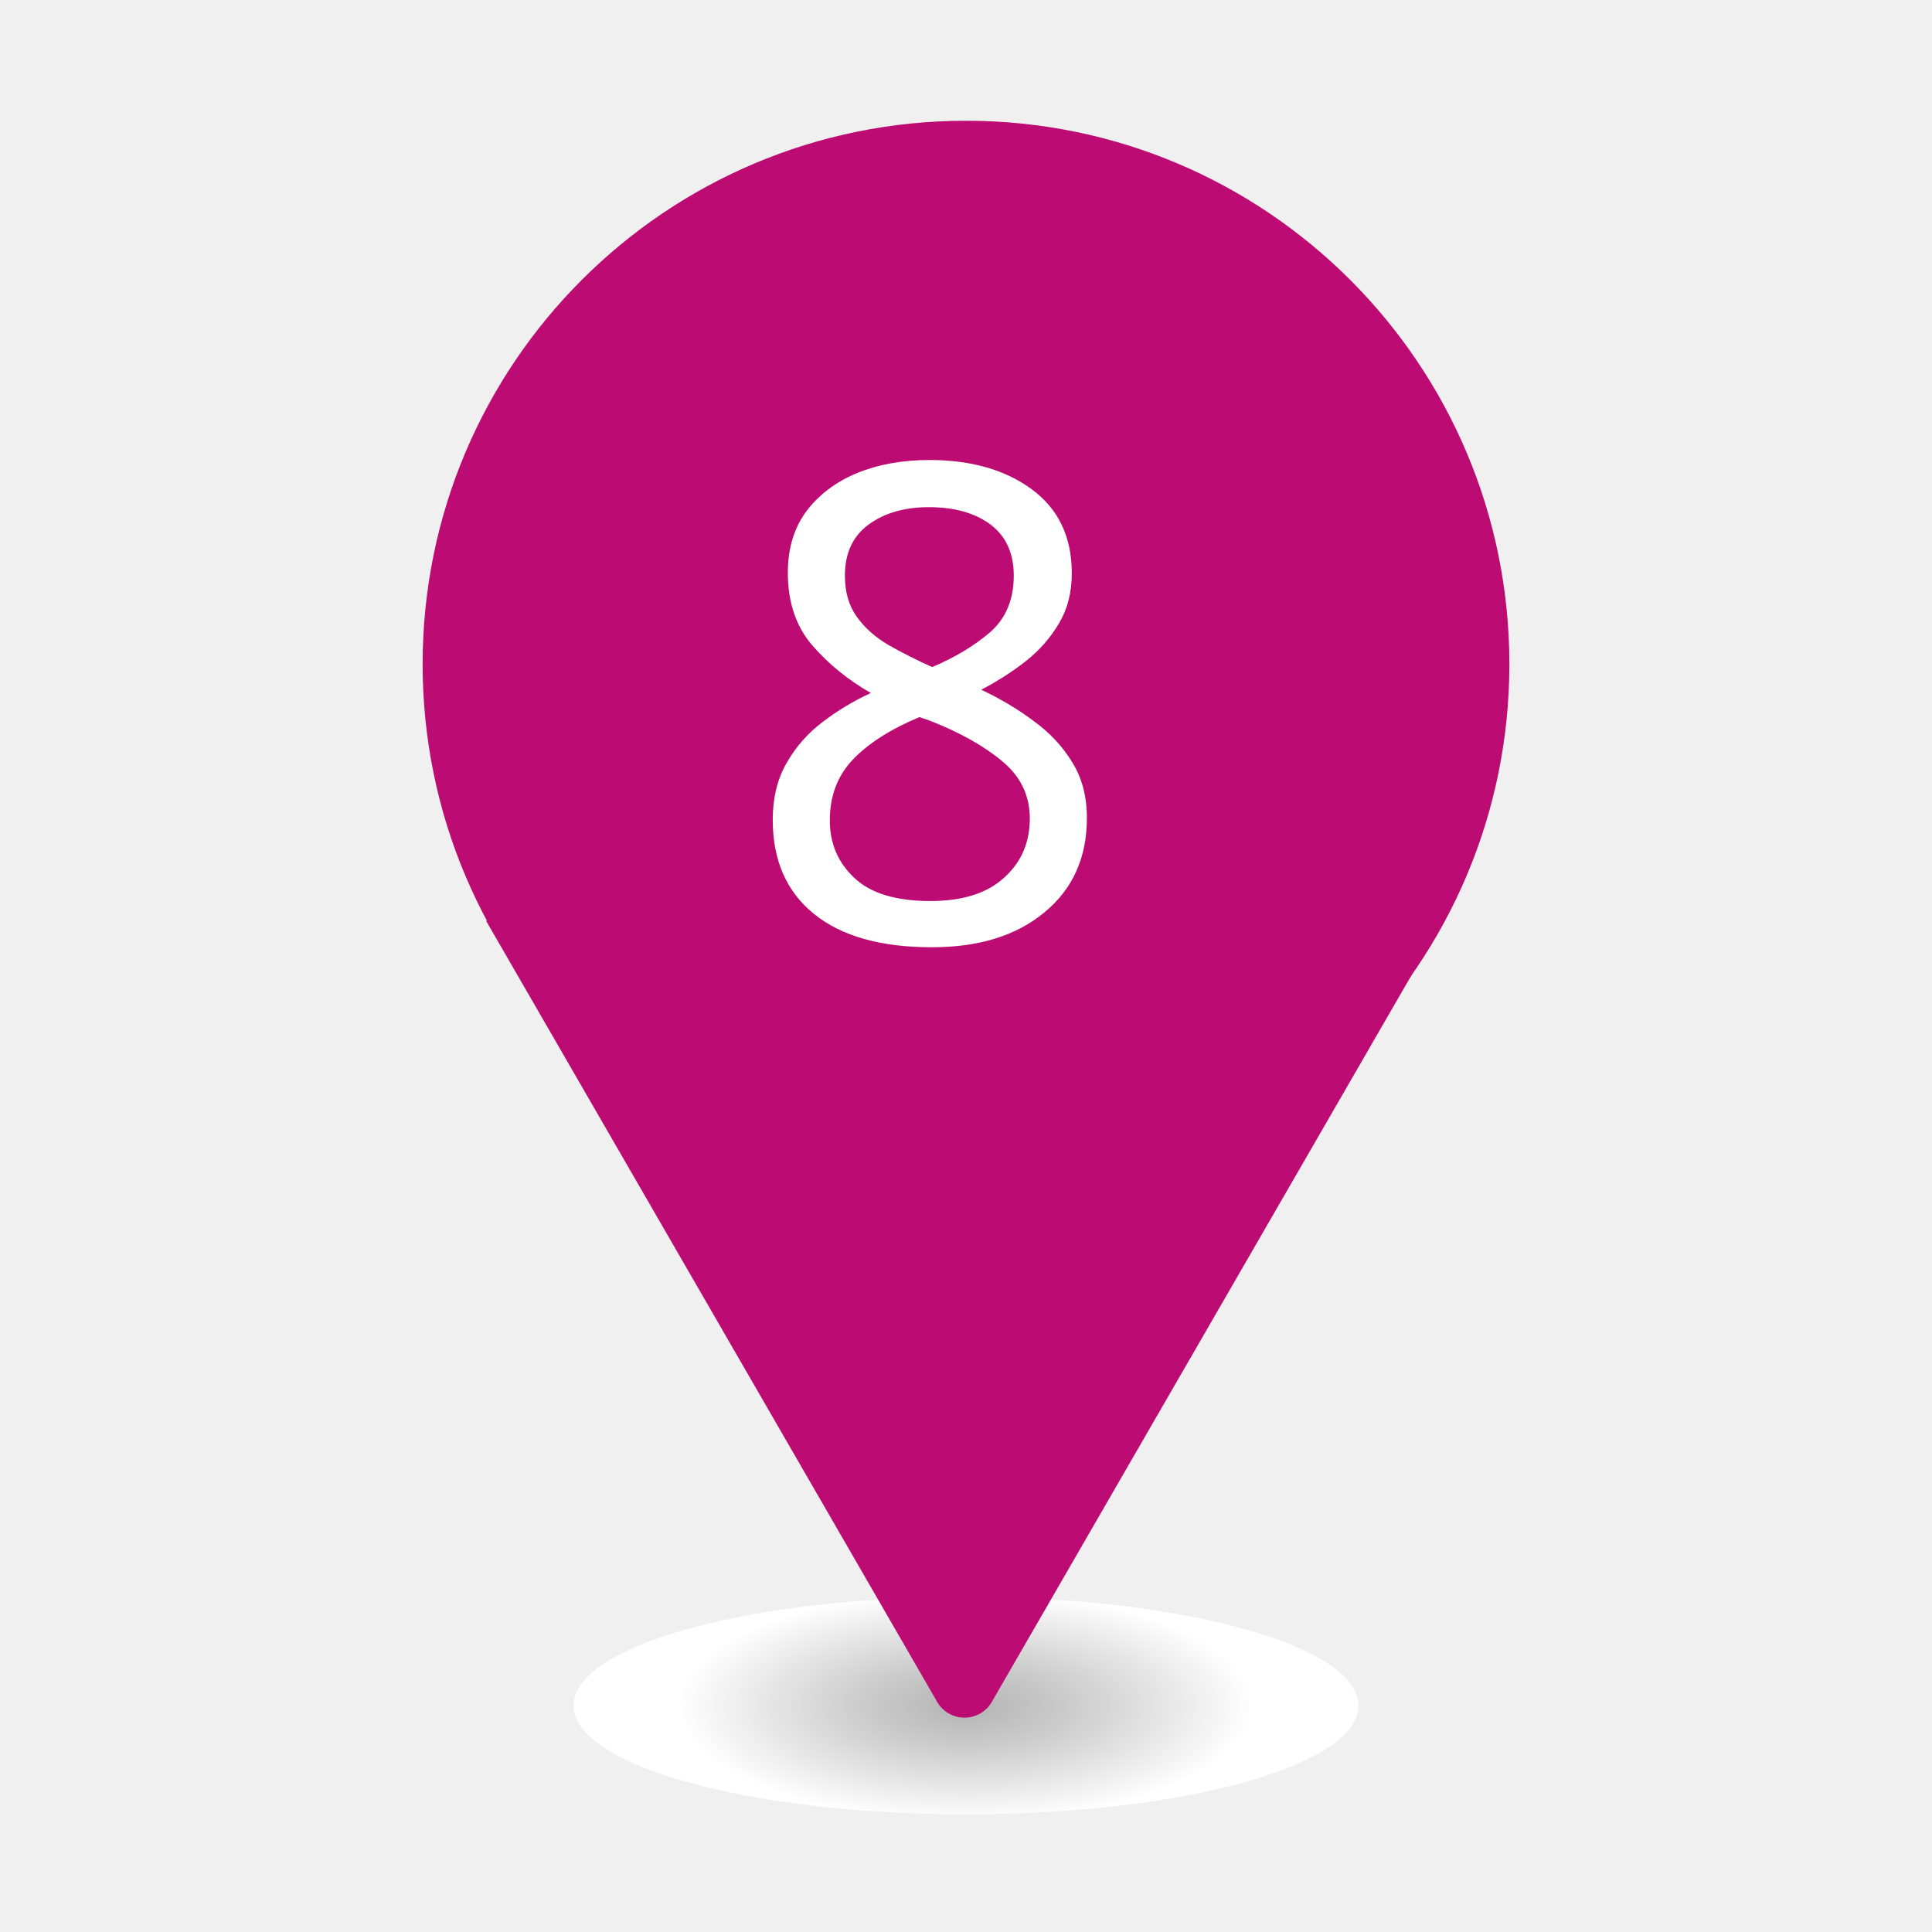
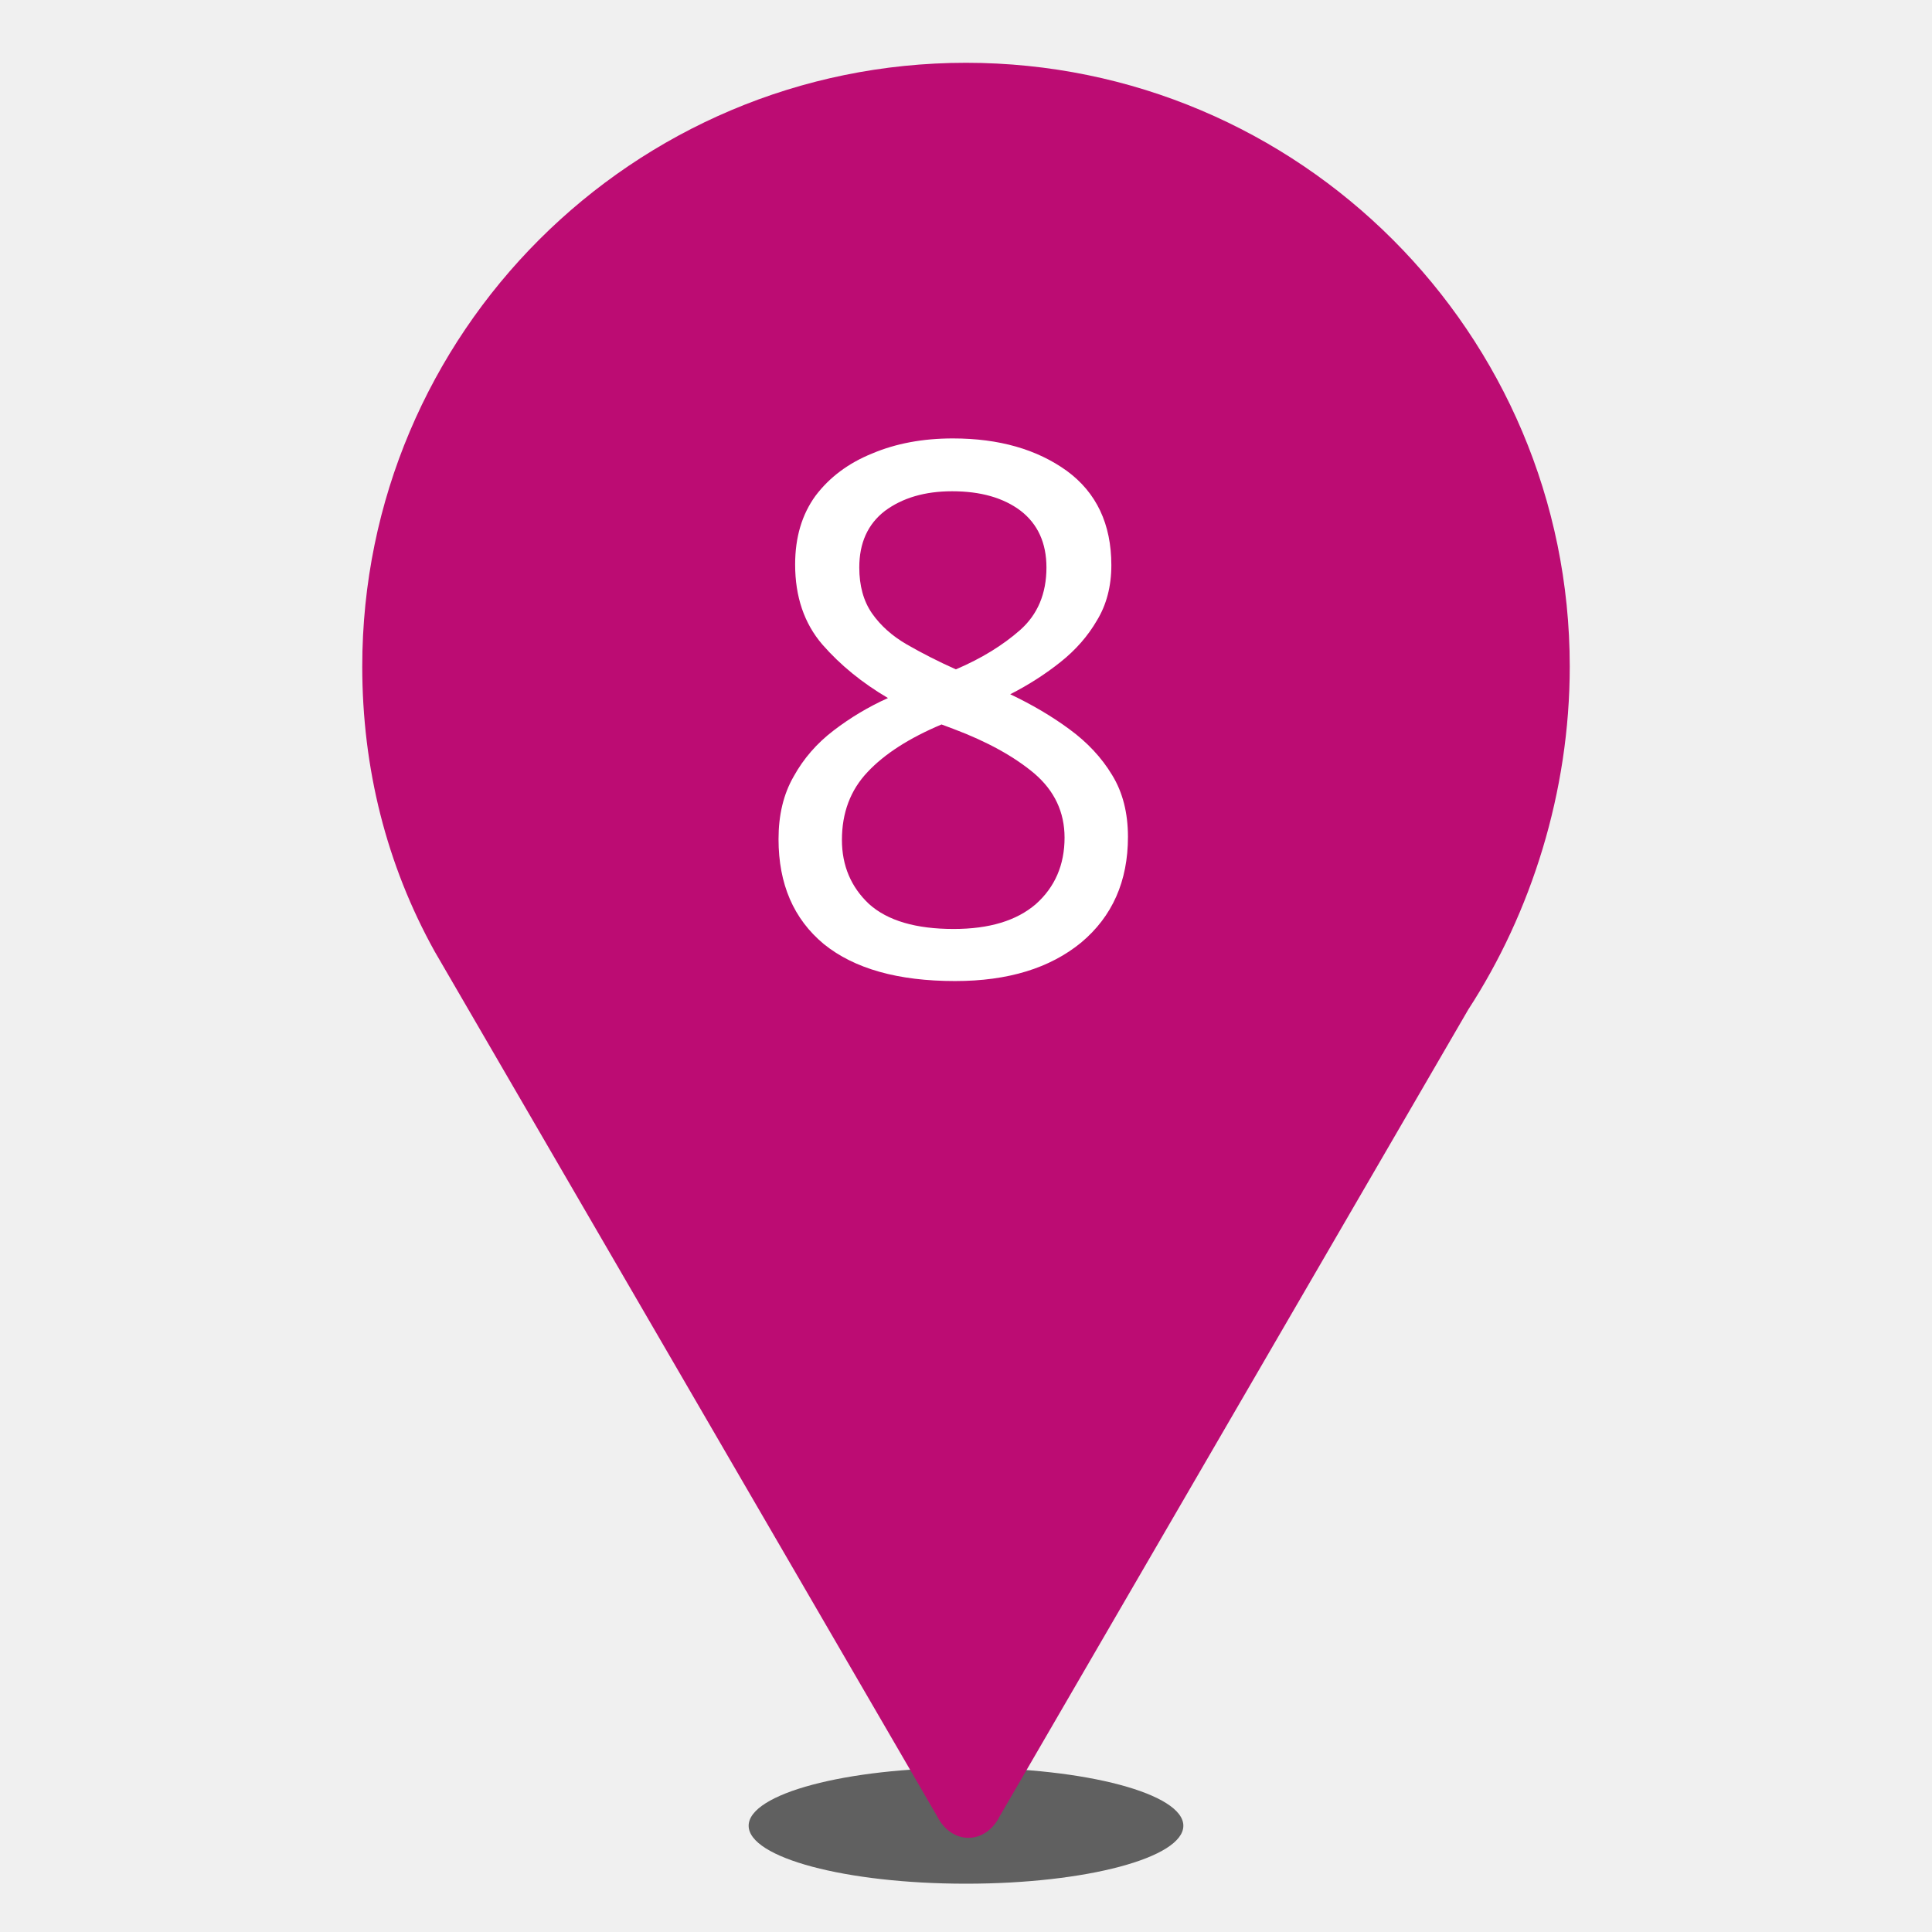
- <svg xmlns="http://www.w3.org/2000/svg" version="1.1" id="Layer_1" x="0px" y="0px" viewBox="0 0 64 64" style="enable-background:new 0 0 64 64;" xml:space="preserve">
+ <svg xmlns="http://www.w3.org/2000/svg" version="1.1" id="Layer_1" x="0px" y="0px" viewBox="0 0 40 40" style="enable-background:new 0 0 40 40;" xml:space="preserve">
  <style type="text/css">
- 	.st0{fill:url(#SVGID_1_);}
+ 	.st0{fill:#606060;}
	.st1{fill:#BC0C73;}
- 	.st2{fill:url(#SVGID_2_);}
- 	.st3{fill:url(#SVGID_3_);}
- 	.st4{fill:url(#SVGID_4_);}
- 	.st5{fill:none;}
- 	.st6{fill:#FFFFFF;}
- 	.st7{font-family:'EvelethCleanThin';}
- 	.st8{font-size:22px;}
- 	.st9{fill:url(#SVGID_5_);}
- 	.st10{fill:url(#SVGID_6_);}
- 	.st11{fill:url(#SVGID_7_);}
- 	.st12{fill:url(#SVGID_8_);}
- 	.st13{fill:url(#SVGID_9_);}
- 	.st14{fill:url(#SVGID_10_);}
- 	.st15{fill:url(#SVGID_11_);}
+ 	.st2{fill:#FFFFFF;}
+ 	.st3{font-family:'EvelethCleanThin';}
+ 	.st4{font-size:15.292px;}
</style>
-   <radialGradient id="SVGID_1_" cx="32" cy="56.5" r="9.54" gradientTransform="matrix(1 0 0 0.4 0 33.9)" gradientUnits="userSpaceOnUse">
-     <stop offset="0" style="stop-color:#B3B3B3" />
-     <stop offset="0.377" style="stop-color:#CDCDCD" />
-     <stop offset="1" style="stop-color:#FFFFFF" />
-   </radialGradient>
-   <ellipse class="st0" cx="32" cy="56.5" rx="13" ry="3.6" />
-   <g>
-     <circle class="st1" cx="32" cy="22" r="18" />
-   </g>
-   <path class="st1" d="M32.9,56.3l14.9-25.8H16.1L31,56.3C31.4,57.1,32.5,57.1,32.9,56.3z" />
-   <rect x="14" y="14" class="st5" width="36" height="20" />
-   <text transform="matrix(1 0 0 1 24.52 31.1602)" class="st6 st7 st8">8</text>
+   <ellipse class="st0" cx="20" cy="37.8" rx="4.5" ry="1.2" />
+   <path class="st1" d="M32.5,13.8c0-6.9-5.6-12.5-12.5-12.5S7.5,6.9,7.5,13.8c0,2.1,0.5,4.1,1.5,5.9h0l10.4,17.9c0.3,0.6,1,0.6,1.3,0  l9.7-16.7C31.7,18.9,32.5,16.4,32.5,13.8z" />
+   <text transform="matrix(1 0 0 1 15.3687 20.1553)" class="st2 st3 st4">8</text>
</svg>
